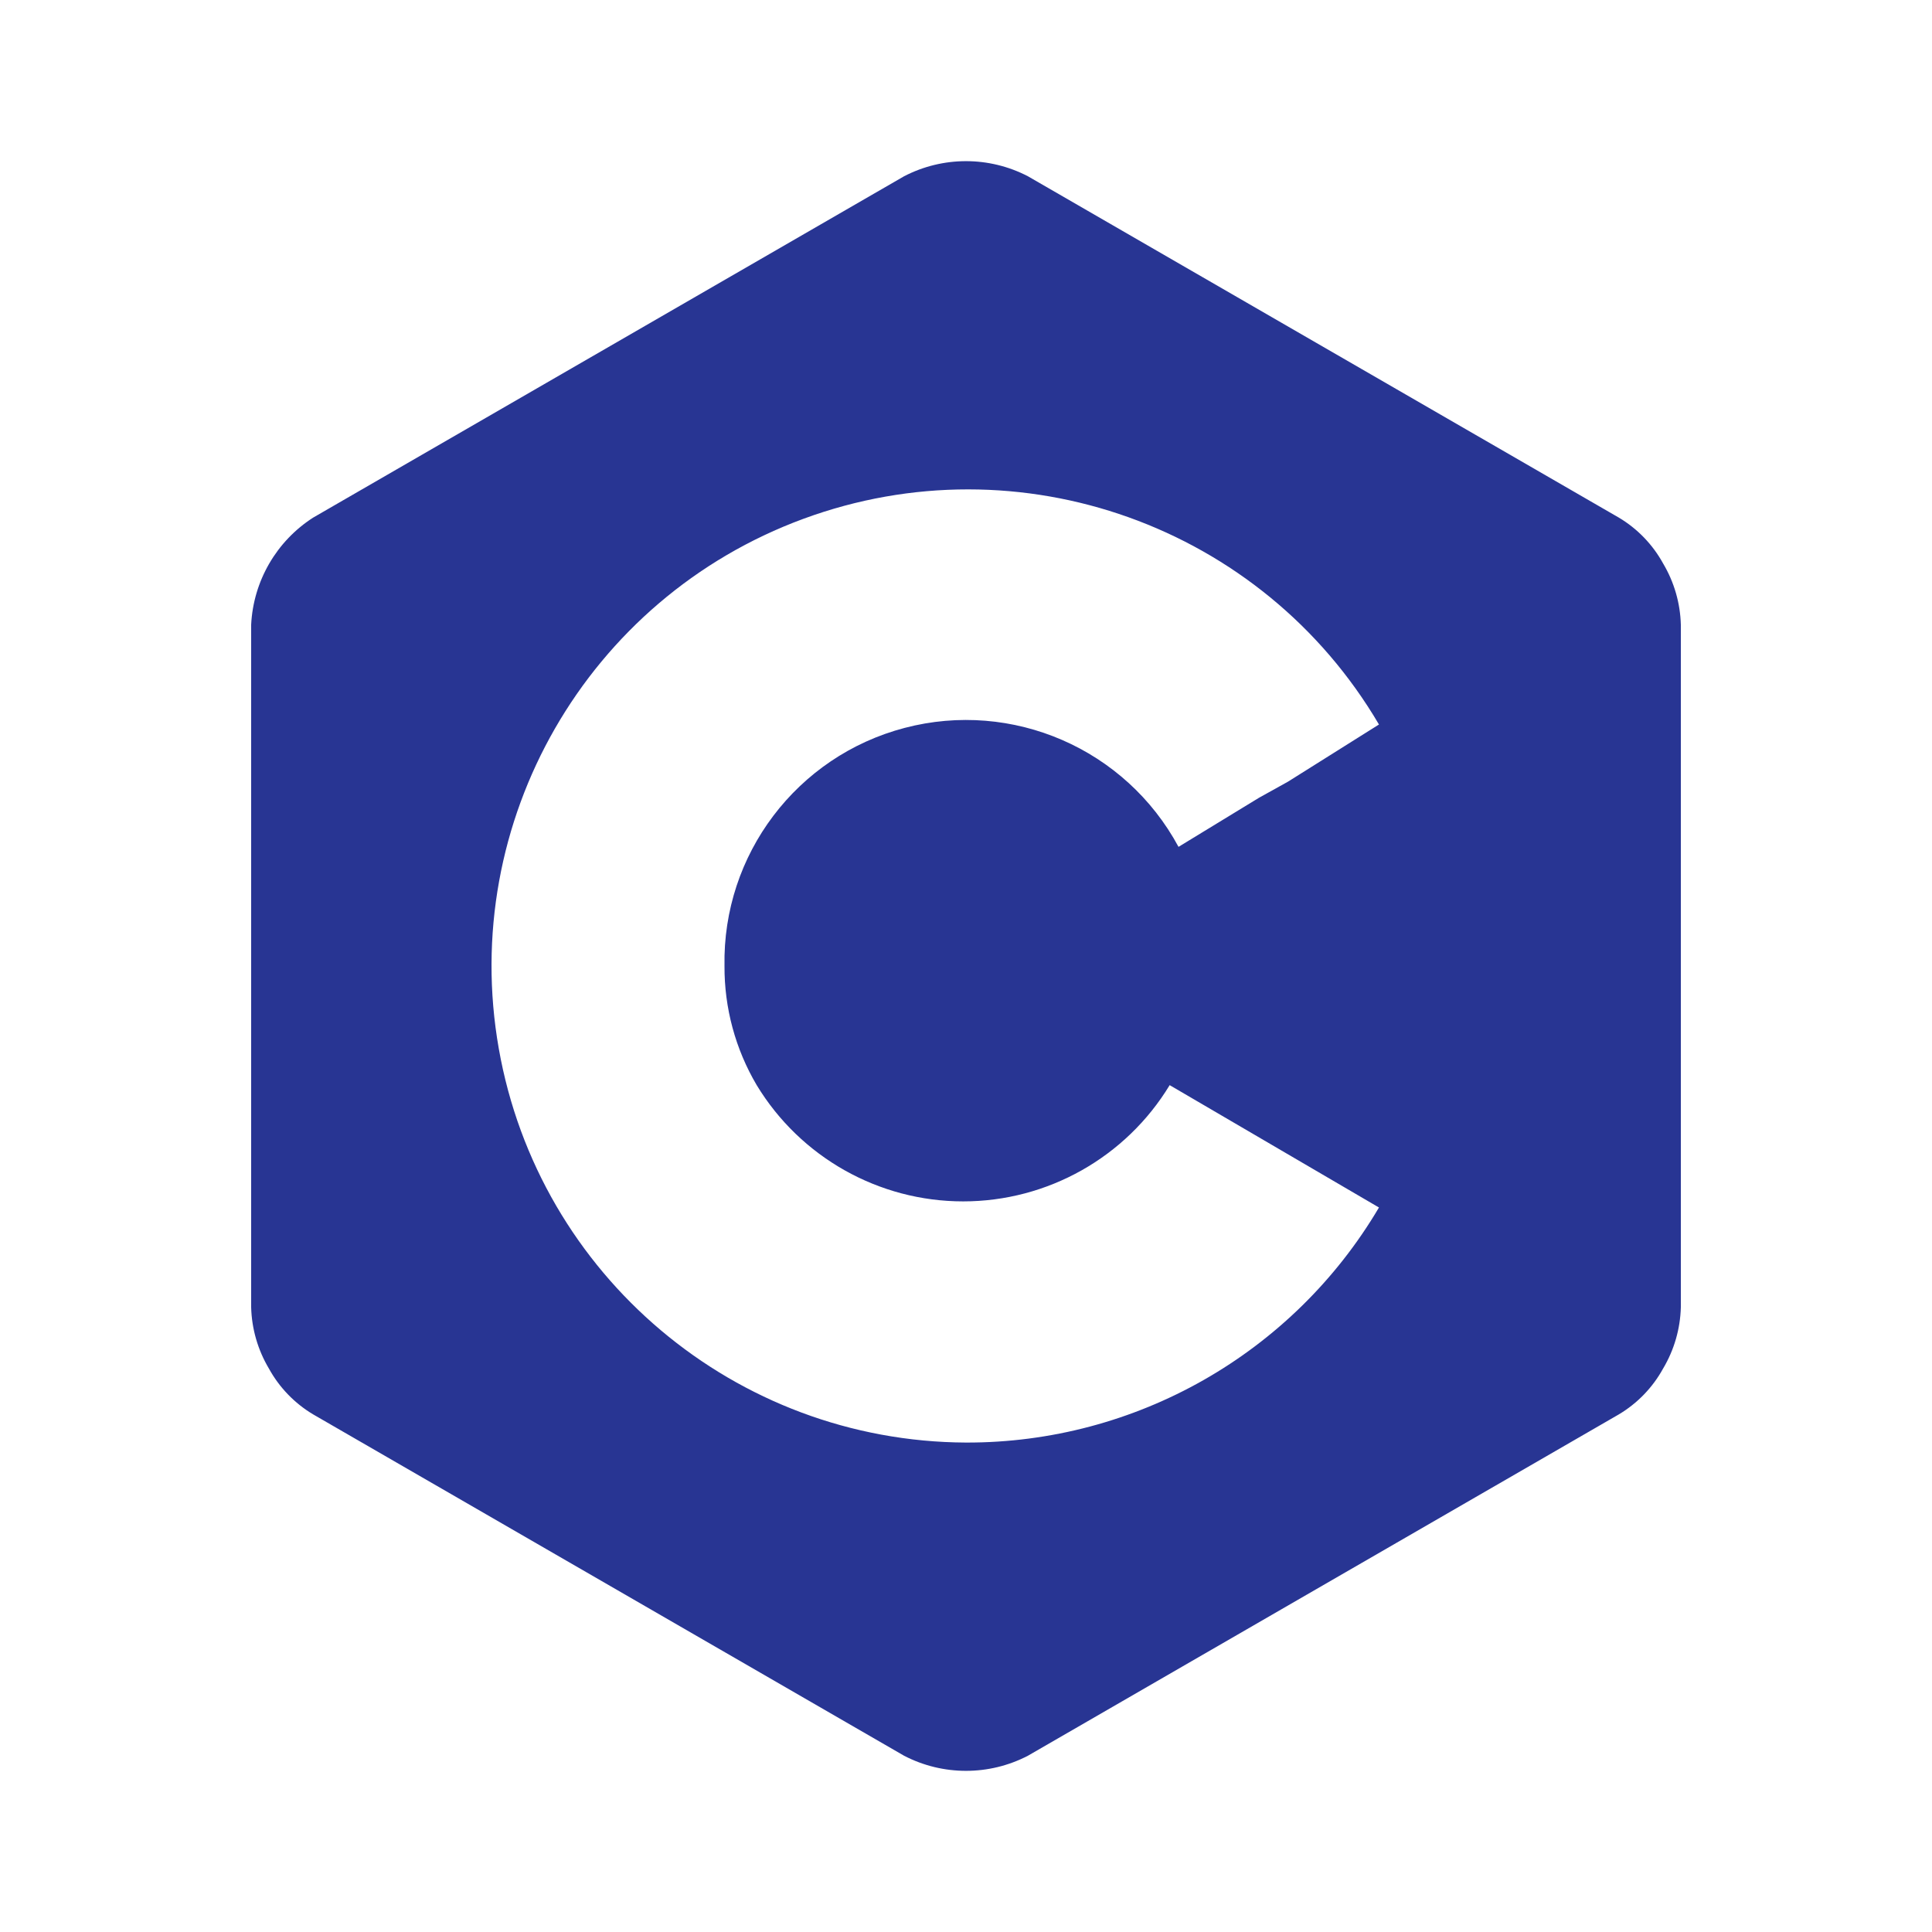
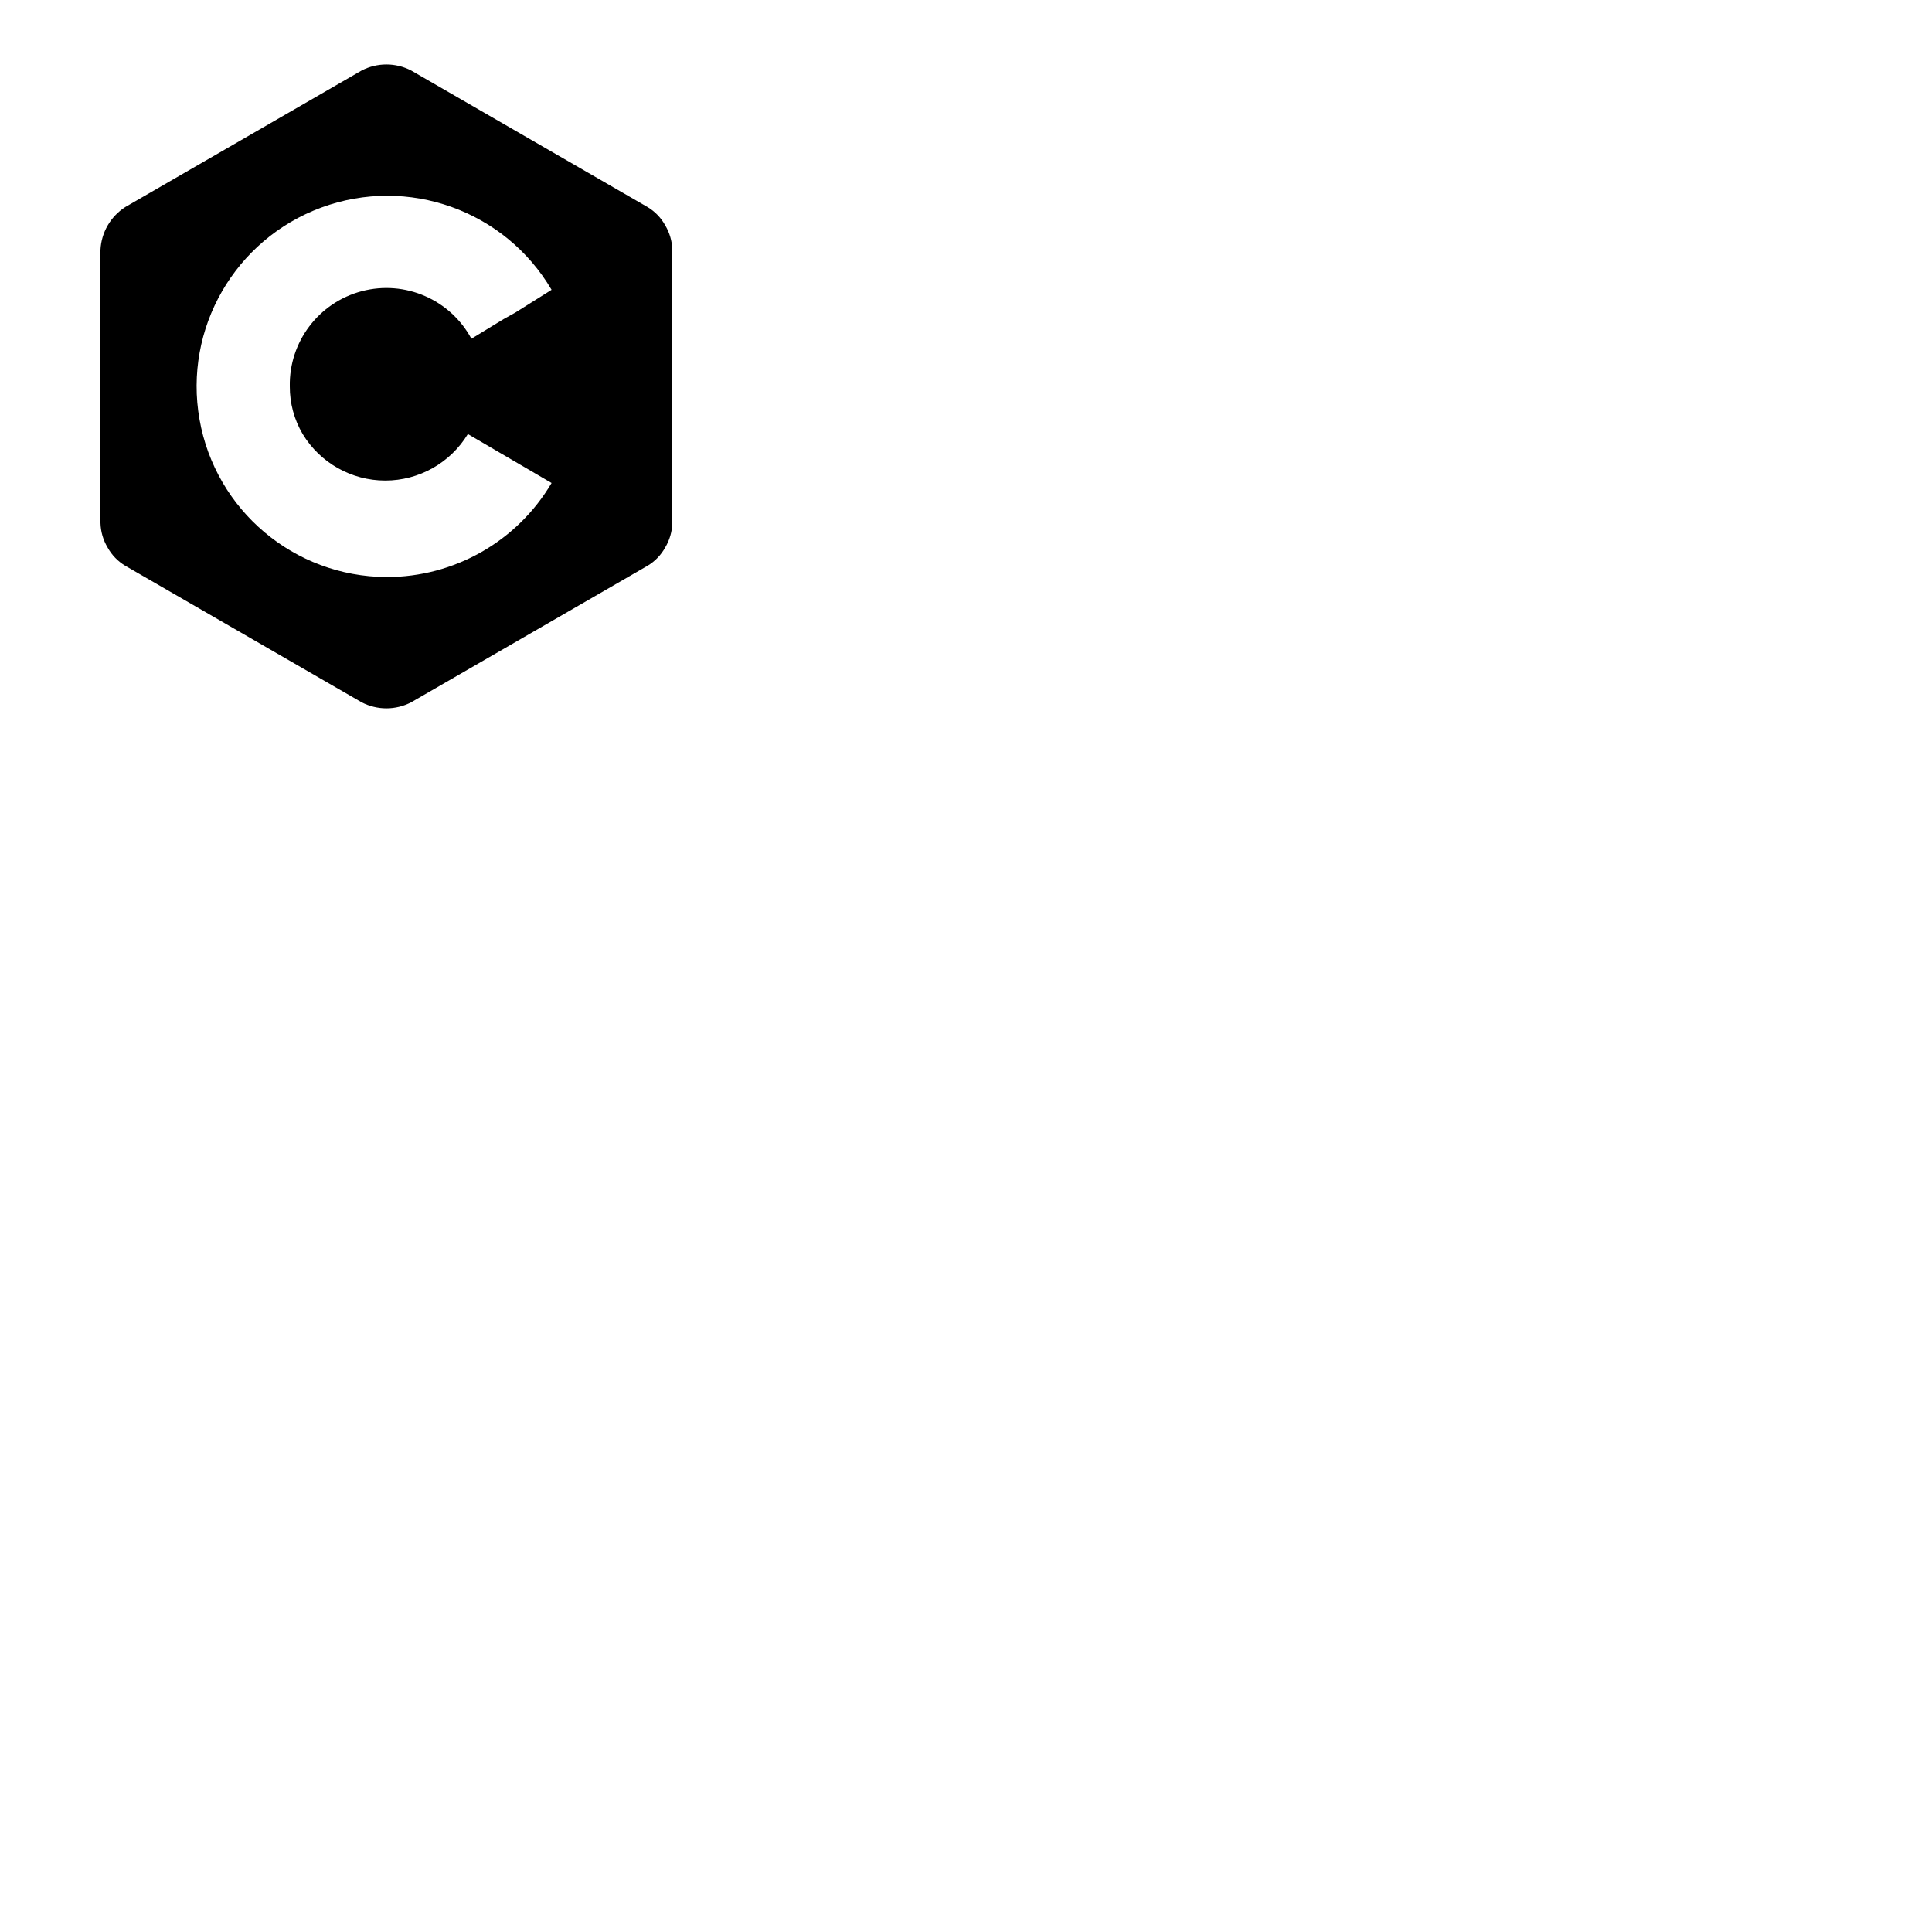
- <svg xmlns="http://www.w3.org/2000/svg" viewBox="0 0 24 24" width="100%" height="100%" fill="#283593" enable-background="#fff">
+ <svg xmlns="http://www.w3.org/2000/svg" viewBox="0 0 60 60" width="100%" height="100%" style="display: block; margin: auto;">
  <g transform="translate(50%, 50%)">
    <path d="M20.66 7a1.51 1.51 0 0 0-.55-.57l-7.34-4.24a1.67 1.67 0 0 0-1.54 0L3.89 6.43a1.68 1.68 0 0 0-.77 1.33v8.48a1.57 1.57 0 0 0 .22.76 1.51 1.51 0 0 0 .55.57l7.34 4.24a1.67 1.67 0 0 0 1.54 0l7.34-4.24a1.51 1.51 0 0 0 .55-.57 1.57 1.57 0 0 0 .22-.76V7.76a1.57 1.57 0 0 0-.22-.76zM12 17.92A5.92 5.92 0 1 1 17.13 9L16 9.71l-.36.20-1 .61A3 3 0 0 0 9 12a2.88 2.88 0 0 0 .4 1.48 3 3 0 0 0 5.13 0l2.6 1.52A5.94 5.94 0 0 1 12 17.92zm5.92-5.59h-" />
  </g>
</svg>
